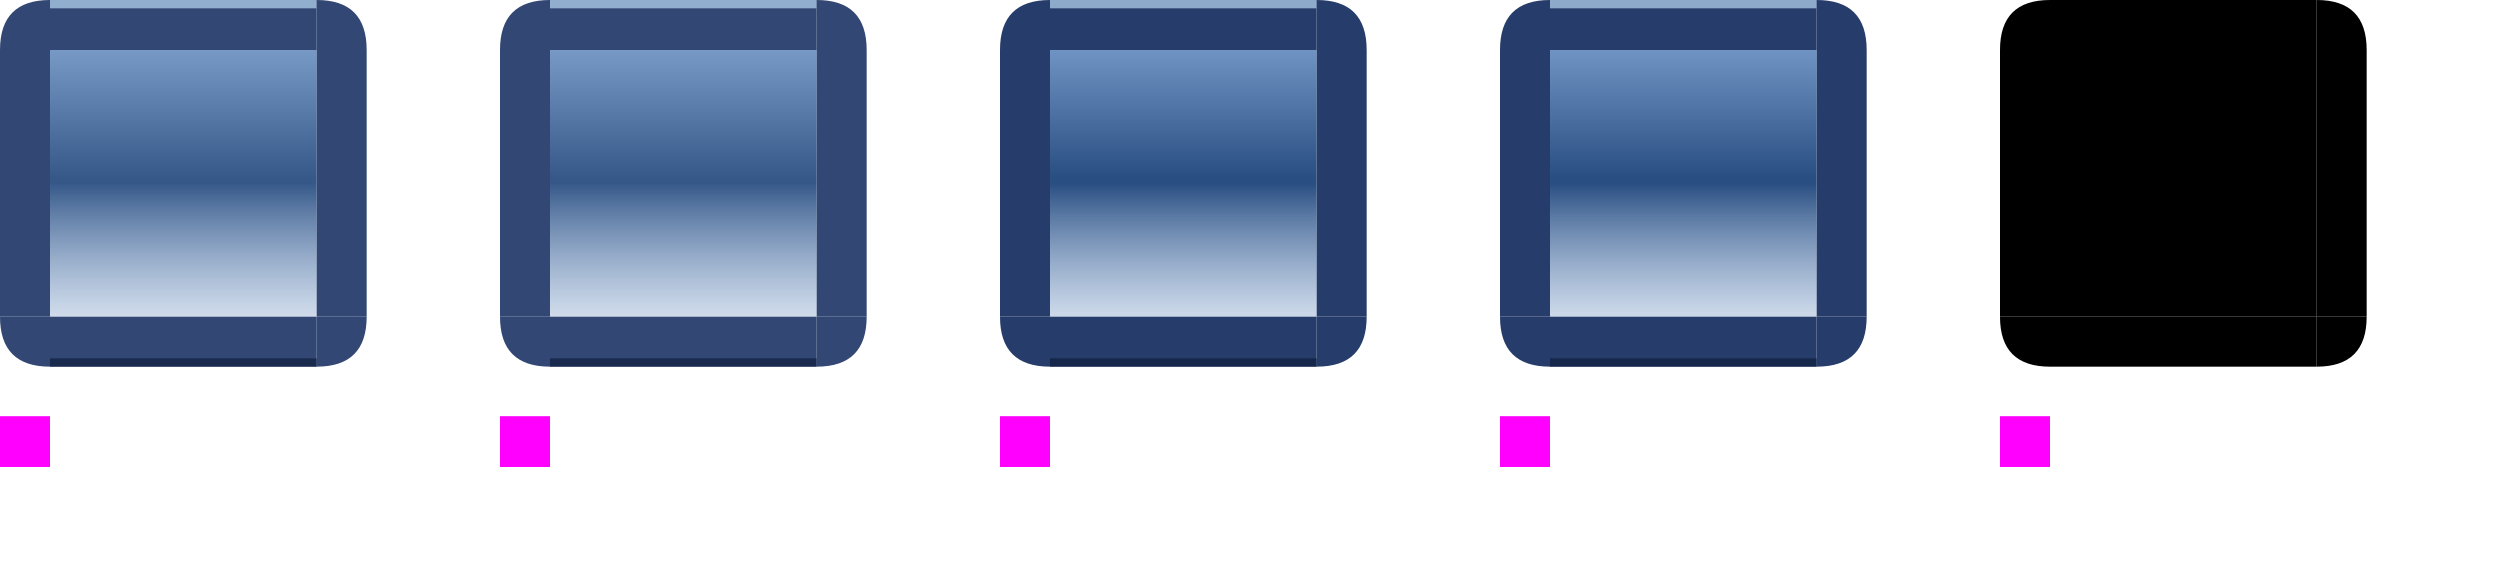
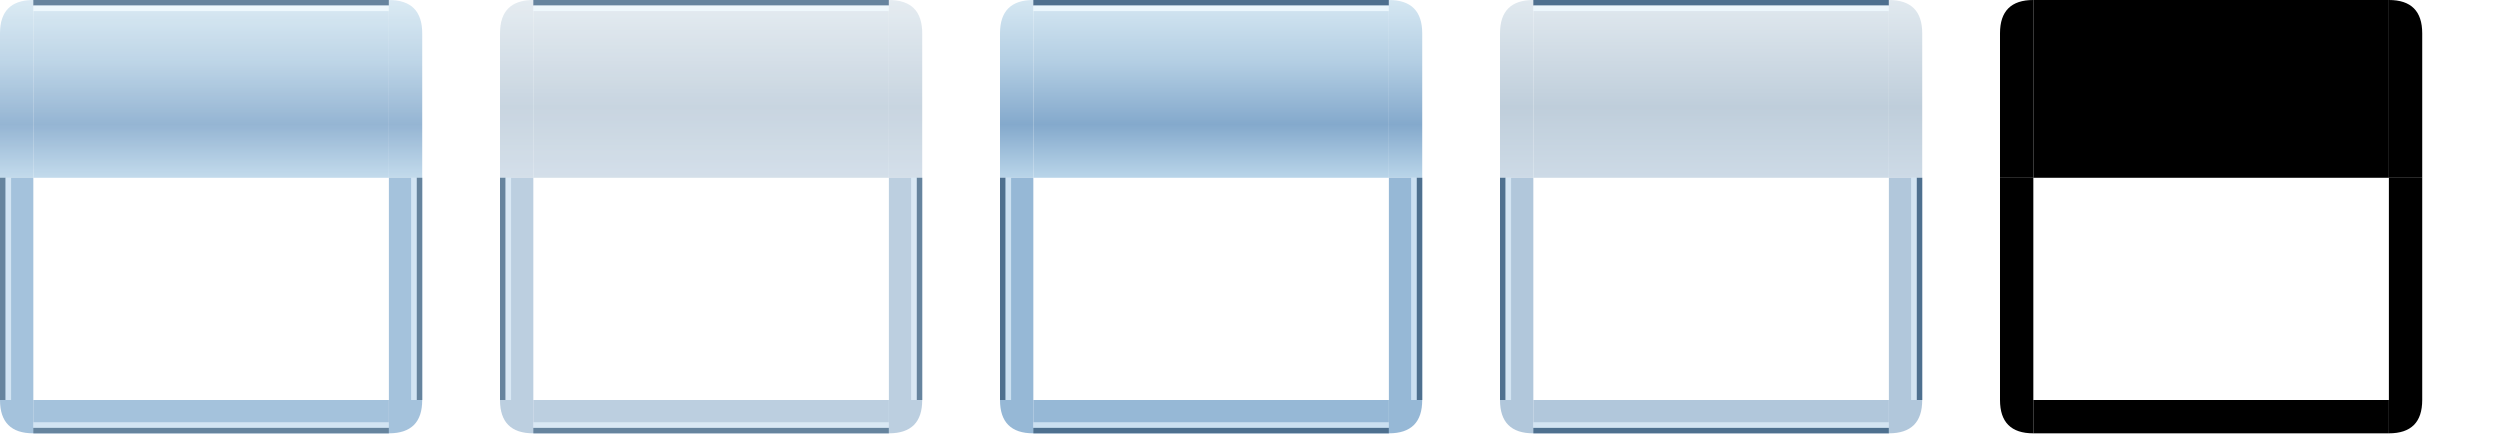
- <svg xmlns="http://www.w3.org/2000/svg" width="300" height="70" viewBox="0 0 300 70">
+ <svg xmlns="http://www.w3.org/2000/svg" width="450" height="80" viewBox="0 0 450 80">
  <defs>
-     <linearGradient id="glass" x2="0" y2="1">
-       <stop stop-color="#6f93c2" />
-       <stop offset=".48" stop-color="#294e82" />
-       <stop offset=".5" stop-color="#294e82" />
-       <stop offset="1" stop-color="#6f93c2" stop-opacity=".35" />
+     <linearGradient id="window-glass" x1="0" y1="0" x2="0" y2="1">
+       <stop offset="0" stop-color="#d5e7f2" />
+       <stop offset="0.35" stop-color="#b3cee3" />
+       <stop offset="0.7" stop-color="#84a9cc" />
+       <stop offset="1" stop-color="#b9d5e9" />
+     </linearGradient>
+     <linearGradient id="window-inactive" x1="0" y1="0" x2="0" y2="1">
+       <stop offset="0" stop-color="#e1e9ef" />
+       <stop offset="0.6" stop-color="#bfcedb" />
+       <stop offset="1" stop-color="#cddae6" />
+     </linearGradient>
+     <linearGradient id="caption" x1="0" y1="0" x2="0" y2="1">
+       <stop offset="0" stop-color="#e1eff8" />
+       <stop offset="0.48" stop-color="#adcadf" />
+       <stop offset="0.52" stop-color="#80a4c5" />
+       <stop offset="1" stop-color="#b1cee5" />
+     </linearGradient>
+     <linearGradient id="caption-hover" x1="0" y1="0" x2="0" y2="1">
+       <stop offset="0" stop-color="#d4f7ff" />
+       <stop offset="0.48" stop-color="#8ad9fa" />
+       <stop offset="0.52" stop-color="#339bcf" />
+       <stop offset="1" stop-color="#a5e6ff" />
+     </linearGradient>
+     <linearGradient id="caption-pressed" x1="0" y1="0" x2="0" y2="1">
+       <stop offset="0" stop-color="#3a759e" />
+       <stop offset="1" stop-color="#90bad6" />
+     </linearGradient>
+     <linearGradient id="caption-inactive" x1="0" y1="0" x2="0" y2="1">
+       <stop offset="0" stop-color="#d7e2eb" />
+       <stop offset="1" stop-color="#b6c7d6" />
+     </linearGradient>
+     <linearGradient id="caption-close" x1="0" y1="0" x2="0" y2="1">
+       <stop offset="0" stop-color="#e6b3aa" />
+       <stop offset="0.48" stop-color="#d98474" />
+       <stop offset="0.52" stop-color="#b64b38" />
+       <stop offset="1" stop-color="#d38a70" />
+     </linearGradient>
+     <linearGradient id="caption-close-hover" x1="0" y1="0" x2="0" y2="1">
+       <stop offset="0" stop-color="#ffcfb7" />
+       <stop offset="0.48" stop-color="#f48c68" />
+       <stop offset="0.52" stop-color="#d73818" />
+       <stop offset="1" stop-color="#ef9a71" />
+     </linearGradient>
+     <linearGradient id="caption-close-pressed" x1="0" y1="0" x2="0" y2="1">
+       <stop offset="0" stop-color="#8d2c24" />
+       <stop offset="1" stop-color="#cb6350" />
    </linearGradient>
  </defs>
-   <g id="decoration-topleft" transform="translate(0,0)">
-     <path d="M6 0Q0 0 0 6H6Z" fill="#263c6a" fill-opacity="0.94" />
-   </g>
-   <g id="decoration-top" transform="translate(0,0)">
-     <rect x="6" y="0" width="32" height="6" fill="#263c6a" fill-opacity="0.94" />
-     <path d="M6 .5h32" stroke="#c7e5ff" stroke-opacity=".65" />
-   </g>
-   <g id="decoration-topright" transform="translate(0,0)">
-     <path d="M38 0Q44 0 44 6H38Z" fill="#263c6a" fill-opacity="0.94" />
-   </g>
-   <g id="decoration-left" transform="translate(0,0)">
-     <rect x="0" y="6" width="6" height="32" fill="#263c6a" fill-opacity="0.94" />
-   </g>
-   <g id="decoration-center" transform="translate(0,0)">
-     <rect x="6" y="6" width="32" height="32" fill="url(#glass)" fill-opacity="0.94" />
-   </g>
-   <g id="decoration-right" transform="translate(0,0)">
-     <rect x="38" y="6" width="6" height="32" fill="#263c6a" fill-opacity="0.94" />
-   </g>
-   <g id="decoration-bottomleft" transform="translate(0,0)">
-     <path d="M0 38Q0 44 6 44V38Z" fill="#263c6a" fill-opacity="0.94" />
-   </g>
-   <g id="decoration-bottom" transform="translate(0,0)">
-     <rect x="6" y="38" width="32" height="6" fill="#263c6a" fill-opacity="0.94" />
-     <path d="M6 43.5h32" stroke="#101f40" stroke-opacity=".7" />
-   </g>
-   <g id="decoration-bottomright" transform="translate(0,0)">
-     <path d="M38 44Q44 44 44 38H38Z" fill="#263c6a" fill-opacity="0.94" />
-   </g>
-   <rect id="decoration-hint-top-margin" x="0" y="50" width="6" height="6" fill="#ff00ff" />
-   <rect id="decoration-hint-bottom-margin" x="0" y="50" width="6" height="6" fill="#ff00ff" />
-   <rect id="decoration-hint-left-margin" x="0" y="50" width="6" height="6" fill="#ff00ff" />
-   <rect id="decoration-hint-right-margin" x="0" y="50" width="6" height="6" fill="#ff00ff" />
-   <g id="decoration-inactive-topleft" transform="translate(60,0)">
-     <path d="M6 0Q0 0 0 6H6Z" fill="#263c6a" fill-opacity="0.94" />
-   </g>
-   <g id="decoration-inactive-top" transform="translate(60,0)">
-     <rect x="6" y="0" width="32" height="6" fill="#263c6a" fill-opacity="0.94" />
-     <path d="M6 .5h32" stroke="#c7e5ff" stroke-opacity=".65" />
-   </g>
-   <g id="decoration-inactive-topright" transform="translate(60,0)">
-     <path d="M38 0Q44 0 44 6H38Z" fill="#263c6a" fill-opacity="0.94" />
-   </g>
-   <g id="decoration-inactive-left" transform="translate(60,0)">
-     <rect x="0" y="6" width="6" height="32" fill="#263c6a" fill-opacity="0.94" />
-   </g>
-   <g id="decoration-inactive-center" transform="translate(60,0)">
-     <rect x="6" y="6" width="32" height="32" fill="url(#glass)" fill-opacity="0.94" />
-   </g>
-   <g id="decoration-inactive-right" transform="translate(60,0)">
-     <rect x="38" y="6" width="6" height="32" fill="#263c6a" fill-opacity="0.94" />
-   </g>
-   <g id="decoration-inactive-bottomleft" transform="translate(60,0)">
-     <path d="M0 38Q0 44 6 44V38Z" fill="#263c6a" fill-opacity="0.94" />
-   </g>
-   <g id="decoration-inactive-bottom" transform="translate(60,0)">
-     <rect x="6" y="38" width="32" height="6" fill="#263c6a" fill-opacity="0.94" />
-     <path d="M6 43.5h32" stroke="#101f40" stroke-opacity=".7" />
-   </g>
-   <g id="decoration-inactive-bottomright" transform="translate(60,0)">
-     <path d="M38 44Q44 44 44 38H38Z" fill="#263c6a" fill-opacity="0.94" />
-   </g>
-   <rect id="decoration-inactive-hint-top-margin" x="60" y="50" width="6" height="6" fill="#ff00ff" />
-   <rect id="decoration-inactive-hint-bottom-margin" x="60" y="50" width="6" height="6" fill="#ff00ff" />
-   <rect id="decoration-inactive-hint-left-margin" x="60" y="50" width="6" height="6" fill="#ff00ff" />
-   <rect id="decoration-inactive-hint-right-margin" x="60" y="50" width="6" height="6" fill="#ff00ff" />
-   <g id="decoration-opaque-topleft" transform="translate(120,0)">
-     <path d="M6 0Q0 0 0 6H6Z" fill="#263c6a" fill-opacity="1" />
-   </g>
-   <g id="decoration-opaque-top" transform="translate(120,0)">
-     <rect x="6" y="0" width="32" height="6" fill="#263c6a" fill-opacity="1" />
-     <path d="M6 .5h32" stroke="#c7e5ff" stroke-opacity=".65" />
-   </g>
-   <g id="decoration-opaque-topright" transform="translate(120,0)">
-     <path d="M38 0Q44 0 44 6H38Z" fill="#263c6a" fill-opacity="1" />
-   </g>
-   <g id="decoration-opaque-left" transform="translate(120,0)">
-     <rect x="0" y="6" width="6" height="32" fill="#263c6a" fill-opacity="1" />
-   </g>
-   <g id="decoration-opaque-center" transform="translate(120,0)">
-     <rect x="6" y="6" width="32" height="32" fill="url(#glass)" fill-opacity="1" />
-   </g>
-   <g id="decoration-opaque-right" transform="translate(120,0)">
-     <rect x="38" y="6" width="6" height="32" fill="#263c6a" fill-opacity="1" />
-   </g>
-   <g id="decoration-opaque-bottomleft" transform="translate(120,0)">
-     <path d="M0 38Q0 44 6 44V38Z" fill="#263c6a" fill-opacity="1" />
-   </g>
-   <g id="decoration-opaque-bottom" transform="translate(120,0)">
-     <rect x="6" y="38" width="32" height="6" fill="#263c6a" fill-opacity="1" />
-     <path d="M6 43.5h32" stroke="#101f40" stroke-opacity=".7" />
-   </g>
-   <g id="decoration-opaque-bottomright" transform="translate(120,0)">
-     <path d="M38 44Q44 44 44 38H38Z" fill="#263c6a" fill-opacity="1" />
-   </g>
-   <rect id="decoration-opaque-hint-top-margin" x="120" y="50" width="6" height="6" fill="#ff00ff" />
-   <rect id="decoration-opaque-hint-bottom-margin" x="120" y="50" width="6" height="6" fill="#ff00ff" />
-   <rect id="decoration-opaque-hint-left-margin" x="120" y="50" width="6" height="6" fill="#ff00ff" />
-   <rect id="decoration-opaque-hint-right-margin" x="120" y="50" width="6" height="6" fill="#ff00ff" />
-   <g id="decoration-opaque-inactive-topleft" transform="translate(180,0)">
-     <path d="M6 0Q0 0 0 6H6Z" fill="#263c6a" fill-opacity="1" />
-   </g>
-   <g id="decoration-opaque-inactive-top" transform="translate(180,0)">
-     <rect x="6" y="0" width="32" height="6" fill="#263c6a" fill-opacity="1" />
-     <path d="M6 .5h32" stroke="#c7e5ff" stroke-opacity=".65" />
-   </g>
-   <g id="decoration-opaque-inactive-topright" transform="translate(180,0)">
-     <path d="M38 0Q44 0 44 6H38Z" fill="#263c6a" fill-opacity="1" />
-   </g>
-   <g id="decoration-opaque-inactive-left" transform="translate(180,0)">
-     <rect x="0" y="6" width="6" height="32" fill="#263c6a" fill-opacity="1" />
-   </g>
-   <g id="decoration-opaque-inactive-center" transform="translate(180,0)">
-     <rect x="6" y="6" width="32" height="32" fill="url(#glass)" fill-opacity="1" />
-   </g>
-   <g id="decoration-opaque-inactive-right" transform="translate(180,0)">
-     <rect x="38" y="6" width="6" height="32" fill="#263c6a" fill-opacity="1" />
-   </g>
-   <g id="decoration-opaque-inactive-bottomleft" transform="translate(180,0)">
-     <path d="M0 38Q0 44 6 44V38Z" fill="#263c6a" fill-opacity="1" />
-   </g>
-   <g id="decoration-opaque-inactive-bottom" transform="translate(180,0)">
-     <rect x="6" y="38" width="32" height="6" fill="#263c6a" fill-opacity="1" />
-     <path d="M6 43.5h32" stroke="#101f40" stroke-opacity=".7" />
-   </g>
-   <g id="decoration-opaque-inactive-bottomright" transform="translate(180,0)">
-     <path d="M38 44Q44 44 44 38H38Z" fill="#263c6a" fill-opacity="1" />
-   </g>
-   <rect id="decoration-opaque-inactive-hint-top-margin" x="180" y="50" width="6" height="6" fill="#ff00ff" />
-   <rect id="decoration-opaque-inactive-hint-bottom-margin" x="180" y="50" width="6" height="6" fill="#ff00ff" />
-   <rect id="decoration-opaque-inactive-hint-left-margin" x="180" y="50" width="6" height="6" fill="#ff00ff" />
-   <rect id="decoration-opaque-inactive-hint-right-margin" x="180" y="50" width="6" height="6" fill="#ff00ff" />
-   <g id="mask-topleft" transform="translate(240,0)">
-     <path d="M6 0Q0 0 0 6H6Z" fill="#000000" fill-opacity="1" />
-   </g>
-   <g id="mask-top" transform="translate(240,0)">
-     <rect x="6" y="0" width="32" height="6" fill="#000000" fill-opacity="1" />
-   </g>
-   <g id="mask-topright" transform="translate(240,0)">
-     <path d="M38 0Q44 0 44 6H38Z" fill="#000000" fill-opacity="1" />
-   </g>
-   <g id="mask-left" transform="translate(240,0)">
-     <rect x="0" y="6" width="6" height="32" fill="#000000" fill-opacity="1" />
-   </g>
-   <g id="mask-center" transform="translate(240,0)">
-     <rect x="6" y="6" width="32" height="32" fill="#000000" fill-opacity="1" />
-   </g>
-   <g id="mask-right" transform="translate(240,0)">
-     <rect x="38" y="6" width="6" height="32" fill="#000000" fill-opacity="1" />
-   </g>
-   <g id="mask-bottomleft" transform="translate(240,0)">
-     <path d="M0 38Q0 44 6 44V38Z" fill="#000000" fill-opacity="1" />
-   </g>
-   <g id="mask-bottom" transform="translate(240,0)">
-     <rect x="6" y="38" width="32" height="6" fill="#000000" fill-opacity="1" />
-   </g>
-   <g id="mask-bottomright" transform="translate(240,0)">
-     <path d="M38 44Q44 44 44 38H38Z" fill="#000000" fill-opacity="1" />
-   </g>
-   <rect id="mask-hint-top-margin" x="240" y="50" width="6" height="6" fill="#ff00ff" />
-   <rect id="mask-hint-bottom-margin" x="240" y="50" width="6" height="6" fill="#ff00ff" />
-   <rect id="mask-hint-left-margin" x="240" y="50" width="6" height="6" fill="#ff00ff" />
-   <rect id="mask-hint-right-margin" x="240" y="50" width="6" height="6" fill="#ff00ff" />
+   <g id="decoration-topleft" transform="translate(0,0)" opacity="0.86">
+     <path d="M6 0Q0 0 0 6V32H6Z" fill="url(#window-glass)" />
+   </g>
+   <g id="decoration-top" transform="translate(0,0)" opacity="0.86">
+     <rect x="6" width="64" height="32" fill="url(#window-glass)" />
+     <path d="M6 .5H70" stroke="#4e708f" />
+     <path d="M6 1.5H70" stroke="#f0faff" stroke-opacity=".85" />
+   </g>
+   <g id="decoration-topright" transform="translate(0,0)" opacity="0.86">
+     <path d="M70 0Q76 0 76 6V32H70Z" fill="url(#window-glass)" />
+   </g>
+   <g id="decoration-left" transform="translate(0,0)" opacity="0.86">
+     <rect y="32" width="6" height="40" fill="#96b8d6" />
+     <path d="M.5 32V72" stroke="#4e708f" />
+     <path d="M1.5 32V72" stroke="#e1f1fc" stroke-opacity=".7" />
+   </g>
+   <g id="decoration-right" transform="translate(0,0)" opacity="0.86">
+     <rect x="70" y="32" width="6" height="40" fill="#96b8d6" />
+     <path d="M75.5 32V72" stroke="#4e708f" />
+     <path d="M74.5 32V72" stroke="#e1f1fc" stroke-opacity=".7" />
+   </g>
+   <g id="decoration-center" transform="translate(0,0)" opacity="0.86">
+     <rect x="6" y="32" width="64" height="40" fill="#000" fill-opacity="0" />
+   </g>
+   <g id="decoration-bottomleft" transform="translate(0,0)" opacity="0.86">
+     <path d="M0 72Q0 78 6 78V72Z" fill="#96b8d6" />
+   </g>
+   <g id="decoration-bottom" transform="translate(0,0)" opacity="0.86">
+     <rect x="6" y="72" width="64" height="6" fill="#96b8d6" />
+     <path d="M6 77.5H70" stroke="#4e708f" />
+     <path d="M6 76.5H70" stroke="#e1f1fc" stroke-opacity=".7" />
+   </g>
+   <g id="decoration-bottomright" transform="translate(0,0)" opacity="0.86">
+     <path d="M70 78Q76 78 76 72H70Z" fill="#96b8d6" />
+   </g>
+   <g id="decoration-inactive-topleft" transform="translate(90,0)" opacity="0.86">
+     <path d="M6 0Q0 0 0 6V32H6Z" fill="url(#window-inactive)" />
+   </g>
+   <g id="decoration-inactive-top" transform="translate(90,0)" opacity="0.86">
+     <rect x="6" width="64" height="32" fill="url(#window-inactive)" />
+     <path d="M6 .5H70" stroke="#4e708f" />
+     <path d="M6 1.5H70" stroke="#f0faff" stroke-opacity=".85" />
+   </g>
+   <g id="decoration-inactive-topright" transform="translate(90,0)" opacity="0.86">
+     <path d="M70 0Q76 0 76 6V32H70Z" fill="url(#window-inactive)" />
+   </g>
+   <g id="decoration-inactive-left" transform="translate(90,0)" opacity="0.86">
+     <rect y="32" width="6" height="40" fill="#b1c7db" />
+     <path d="M.5 32V72" stroke="#4e708f" />
+     <path d="M1.5 32V72" stroke="#e1f1fc" stroke-opacity=".7" />
+   </g>
+   <g id="decoration-inactive-right" transform="translate(90,0)" opacity="0.86">
+     <rect x="70" y="32" width="6" height="40" fill="#b1c7db" />
+     <path d="M75.5 32V72" stroke="#4e708f" />
+     <path d="M74.5 32V72" stroke="#e1f1fc" stroke-opacity=".7" />
+   </g>
+   <g id="decoration-inactive-center" transform="translate(90,0)" opacity="0.86">
+     <rect x="6" y="32" width="64" height="40" fill="#000" fill-opacity="0" />
+   </g>
+   <g id="decoration-inactive-bottomleft" transform="translate(90,0)" opacity="0.86">
+     <path d="M0 72Q0 78 6 78V72Z" fill="#b1c7db" />
+   </g>
+   <g id="decoration-inactive-bottom" transform="translate(90,0)" opacity="0.86">
+     <rect x="6" y="72" width="64" height="6" fill="#b1c7db" />
+     <path d="M6 77.5H70" stroke="#4e708f" />
+     <path d="M6 76.5H70" stroke="#e1f1fc" stroke-opacity=".7" />
+   </g>
+   <g id="decoration-inactive-bottomright" transform="translate(90,0)" opacity="0.86">
+     <path d="M70 78Q76 78 76 72H70Z" fill="#b1c7db" />
+   </g>
+   <g id="decoration-opaque-topleft" transform="translate(180,0)" opacity="1">
+     <path d="M6 0Q0 0 0 6V32H6Z" fill="url(#window-glass)" />
+   </g>
+   <g id="decoration-opaque-top" transform="translate(180,0)" opacity="1">
+     <rect x="6" width="64" height="32" fill="url(#window-glass)" />
+     <path d="M6 .5H70" stroke="#4e708f" />
+     <path d="M6 1.5H70" stroke="#f0faff" stroke-opacity=".85" />
+   </g>
+   <g id="decoration-opaque-topright" transform="translate(180,0)" opacity="1">
+     <path d="M70 0Q76 0 76 6V32H70Z" fill="url(#window-glass)" />
+   </g>
+   <g id="decoration-opaque-left" transform="translate(180,0)" opacity="1">
+     <rect y="32" width="6" height="40" fill="#96b8d6" />
+     <path d="M.5 32V72" stroke="#4e708f" />
+     <path d="M1.5 32V72" stroke="#e1f1fc" stroke-opacity=".7" />
+   </g>
+   <g id="decoration-opaque-right" transform="translate(180,0)" opacity="1">
+     <rect x="70" y="32" width="6" height="40" fill="#96b8d6" />
+     <path d="M75.5 32V72" stroke="#4e708f" />
+     <path d="M74.5 32V72" stroke="#e1f1fc" stroke-opacity=".7" />
+   </g>
+   <g id="decoration-opaque-center" transform="translate(180,0)" opacity="1">
+     <rect x="6" y="32" width="64" height="40" fill="#000" fill-opacity="0" />
+   </g>
+   <g id="decoration-opaque-bottomleft" transform="translate(180,0)" opacity="1">
+     <path d="M0 72Q0 78 6 78V72Z" fill="#96b8d6" />
+   </g>
+   <g id="decoration-opaque-bottom" transform="translate(180,0)" opacity="1">
+     <rect x="6" y="72" width="64" height="6" fill="#96b8d6" />
+     <path d="M6 77.5H70" stroke="#4e708f" />
+     <path d="M6 76.5H70" stroke="#e1f1fc" stroke-opacity=".7" />
+   </g>
+   <g id="decoration-opaque-bottomright" transform="translate(180,0)" opacity="1">
+     <path d="M70 78Q76 78 76 72H70Z" fill="#96b8d6" />
+   </g>
+   <g id="decoration-opaque-inactive-topleft" transform="translate(270,0)" opacity="1">
+     <path d="M6 0Q0 0 0 6V32H6Z" fill="url(#window-inactive)" />
+   </g>
+   <g id="decoration-opaque-inactive-top" transform="translate(270,0)" opacity="1">
+     <rect x="6" width="64" height="32" fill="url(#window-inactive)" />
+     <path d="M6 .5H70" stroke="#4e708f" />
+     <path d="M6 1.5H70" stroke="#f0faff" stroke-opacity=".85" />
+   </g>
+   <g id="decoration-opaque-inactive-topright" transform="translate(270,0)" opacity="1">
+     <path d="M70 0Q76 0 76 6V32H70Z" fill="url(#window-inactive)" />
+   </g>
+   <g id="decoration-opaque-inactive-left" transform="translate(270,0)" opacity="1">
+     <rect y="32" width="6" height="40" fill="#b1c7db" />
+     <path d="M.5 32V72" stroke="#4e708f" />
+     <path d="M1.5 32V72" stroke="#e1f1fc" stroke-opacity=".7" />
+   </g>
+   <g id="decoration-opaque-inactive-right" transform="translate(270,0)" opacity="1">
+     <rect x="70" y="32" width="6" height="40" fill="#b1c7db" />
+     <path d="M75.5 32V72" stroke="#4e708f" />
+     <path d="M74.5 32V72" stroke="#e1f1fc" stroke-opacity=".7" />
+   </g>
+   <g id="decoration-opaque-inactive-center" transform="translate(270,0)" opacity="1">
+     <rect x="6" y="32" width="64" height="40" fill="#000" fill-opacity="0" />
+   </g>
+   <g id="decoration-opaque-inactive-bottomleft" transform="translate(270,0)" opacity="1">
+     <path d="M0 72Q0 78 6 78V72Z" fill="#b1c7db" />
+   </g>
+   <g id="decoration-opaque-inactive-bottom" transform="translate(270,0)" opacity="1">
+     <rect x="6" y="72" width="64" height="6" fill="#b1c7db" />
+     <path d="M6 77.5H70" stroke="#4e708f" />
+     <path d="M6 76.5H70" stroke="#e1f1fc" stroke-opacity=".7" />
+   </g>
+   <g id="decoration-opaque-inactive-bottomright" transform="translate(270,0)" opacity="1">
+     <path d="M70 78Q76 78 76 72H70Z" fill="#b1c7db" />
+   </g>
+   <g id="mask-topleft" transform="translate(360,0)" opacity="1">
+     <path d="M6 0Q0 0 0 6V32H6Z" fill="#000" />
+   </g>
+   <g id="mask-top" transform="translate(360,0)" opacity="1">
+     <rect x="6" width="64" height="32" fill="#000" />
+   </g>
+   <g id="mask-topright" transform="translate(360,0)" opacity="1">
+     <path d="M70 0Q76 0 76 6V32H70Z" fill="#000" />
+   </g>
+   <g id="mask-left" transform="translate(360,0)" opacity="1">
+     <rect y="32" width="6" height="40" fill="#000" />
+   </g>
+   <g id="mask-right" transform="translate(360,0)" opacity="1">
+     <rect x="70" y="32" width="6" height="40" fill="#000" />
+   </g>
+   <g id="mask-center" transform="translate(360,0)" opacity="1">
+     <rect x="6" y="32" width="64" height="40" fill="#000" fill-opacity="0" />
+   </g>
+   <g id="mask-bottomleft" transform="translate(360,0)" opacity="1">
+     <path d="M0 72Q0 78 6 78V72Z" fill="#000" />
+   </g>
+   <g id="mask-bottom" transform="translate(360,0)" opacity="1">
+     <rect x="6" y="72" width="64" height="6" fill="#000" />
+   </g>
+   <g id="mask-bottomright" transform="translate(360,0)" opacity="1">
+     <path d="M70 78Q76 78 76 72H70Z" fill="#000" />
+   </g>
</svg>
